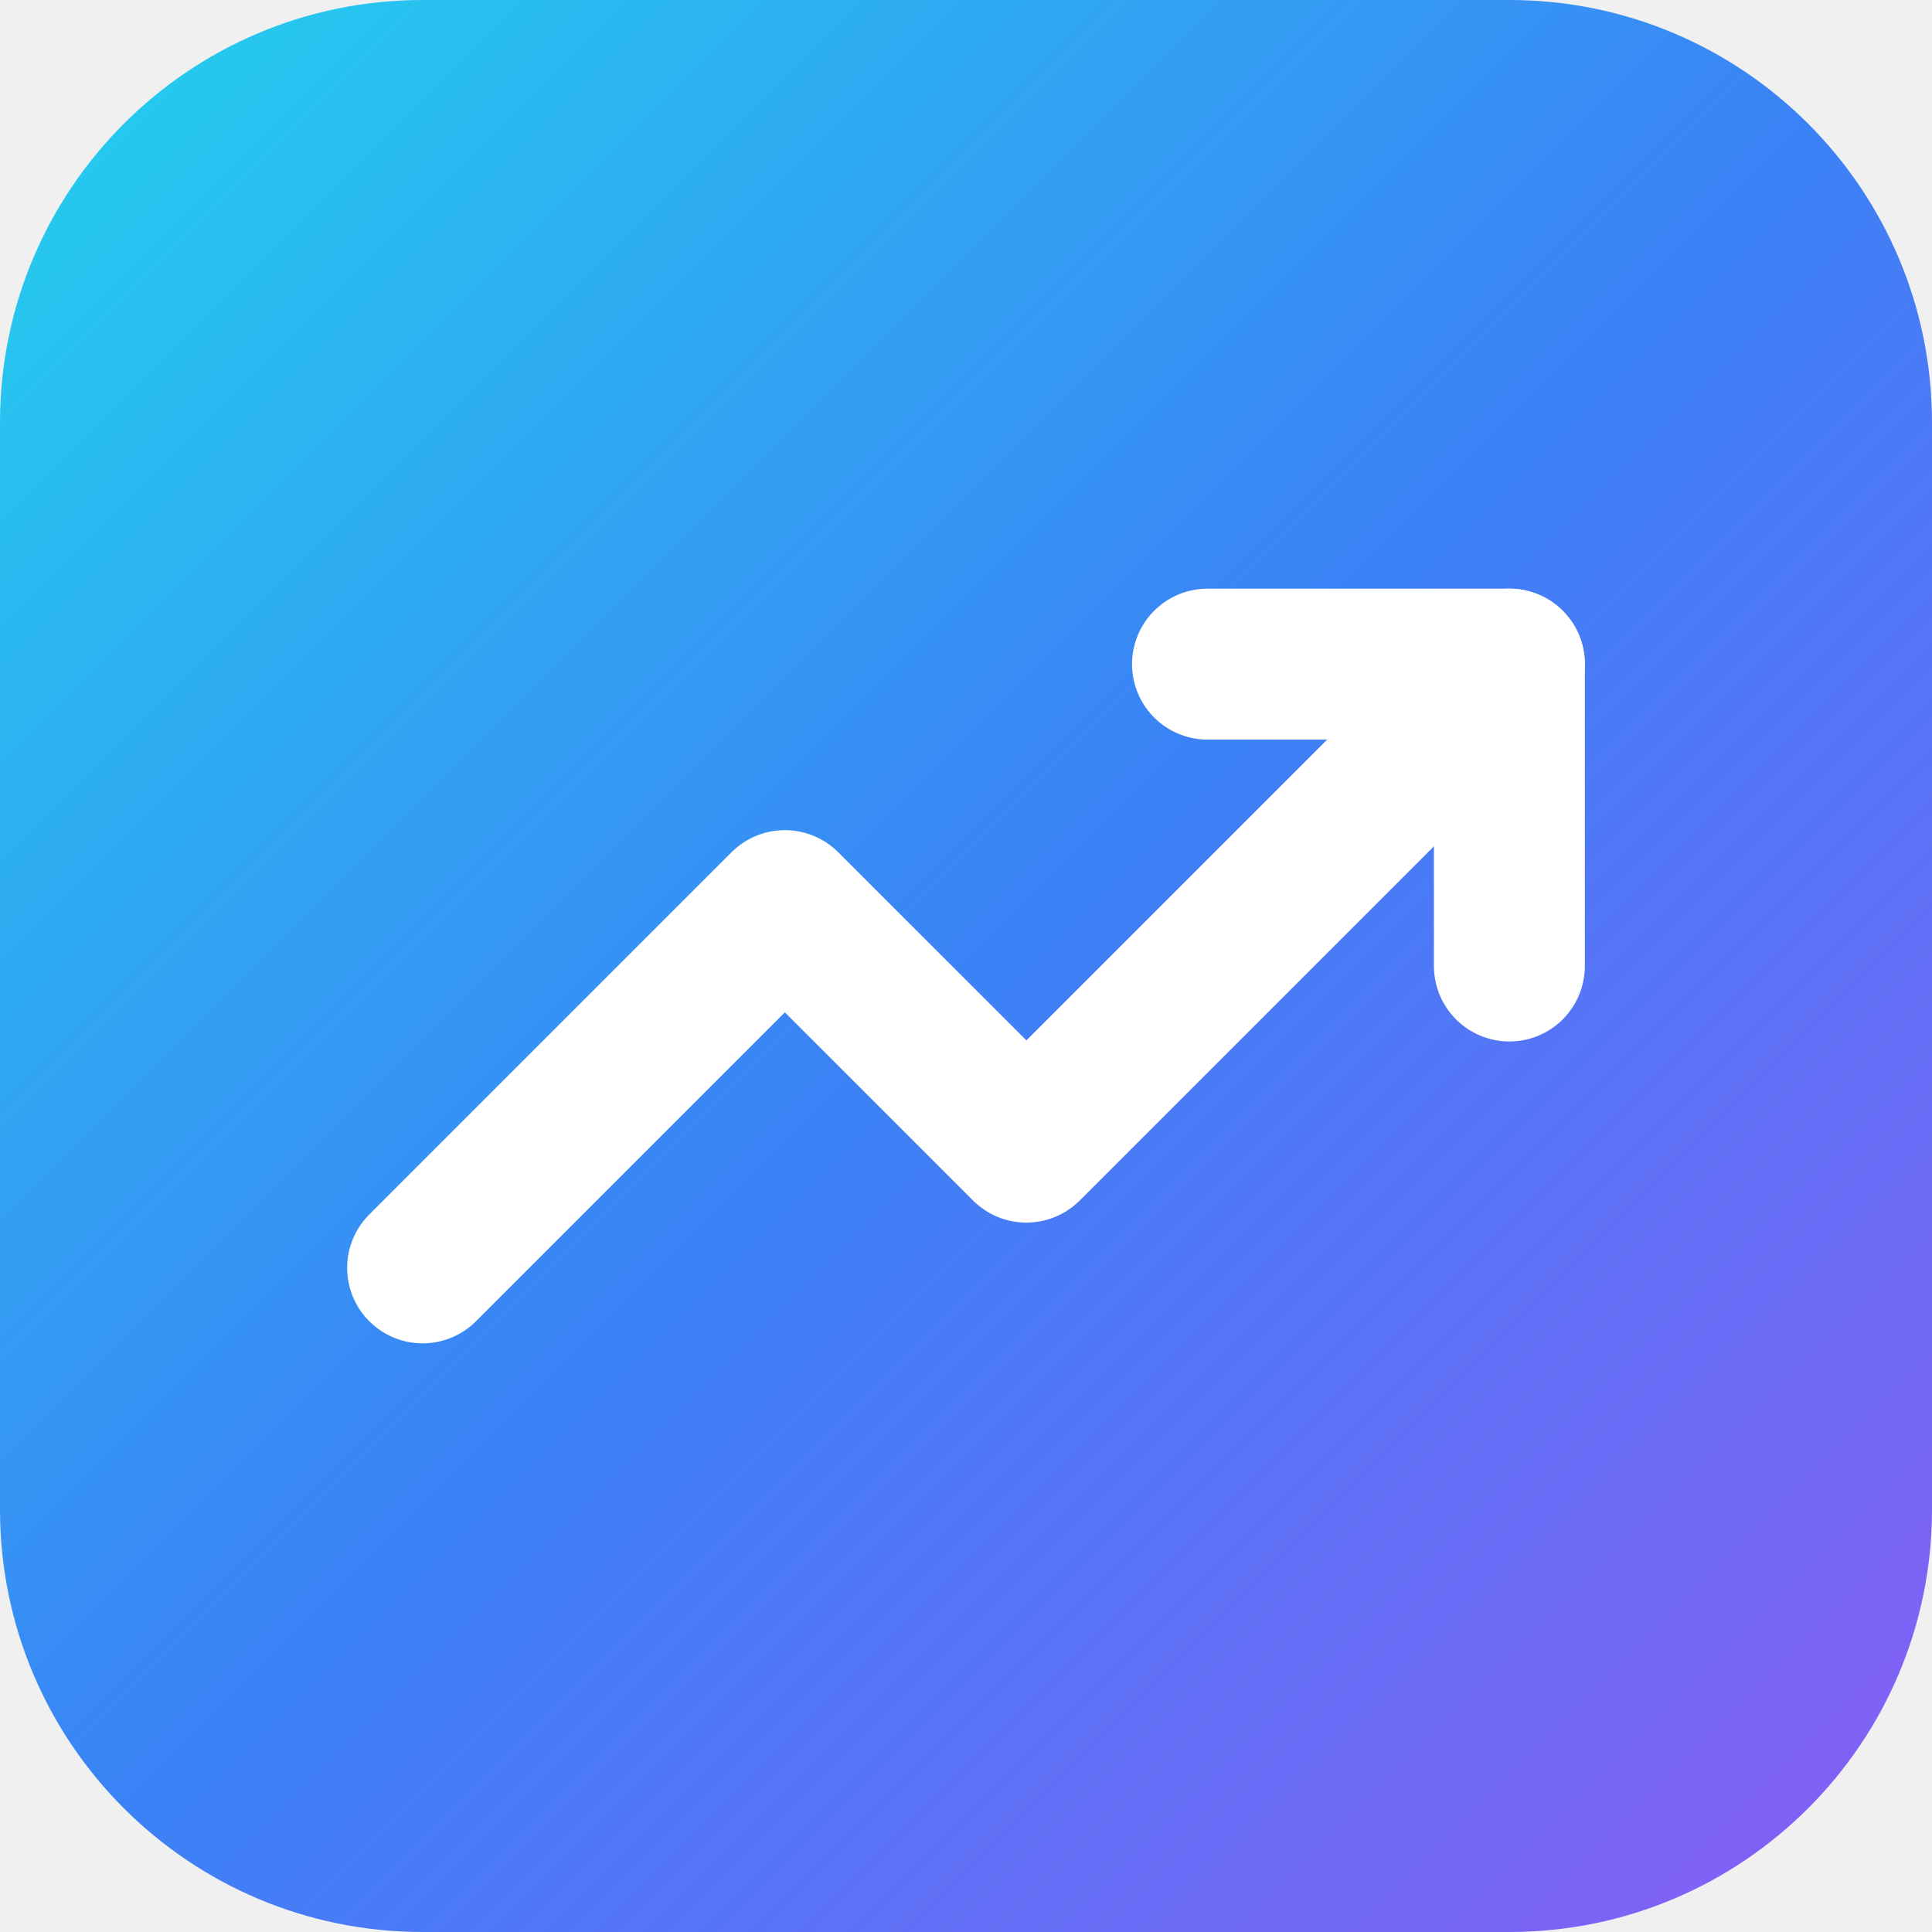
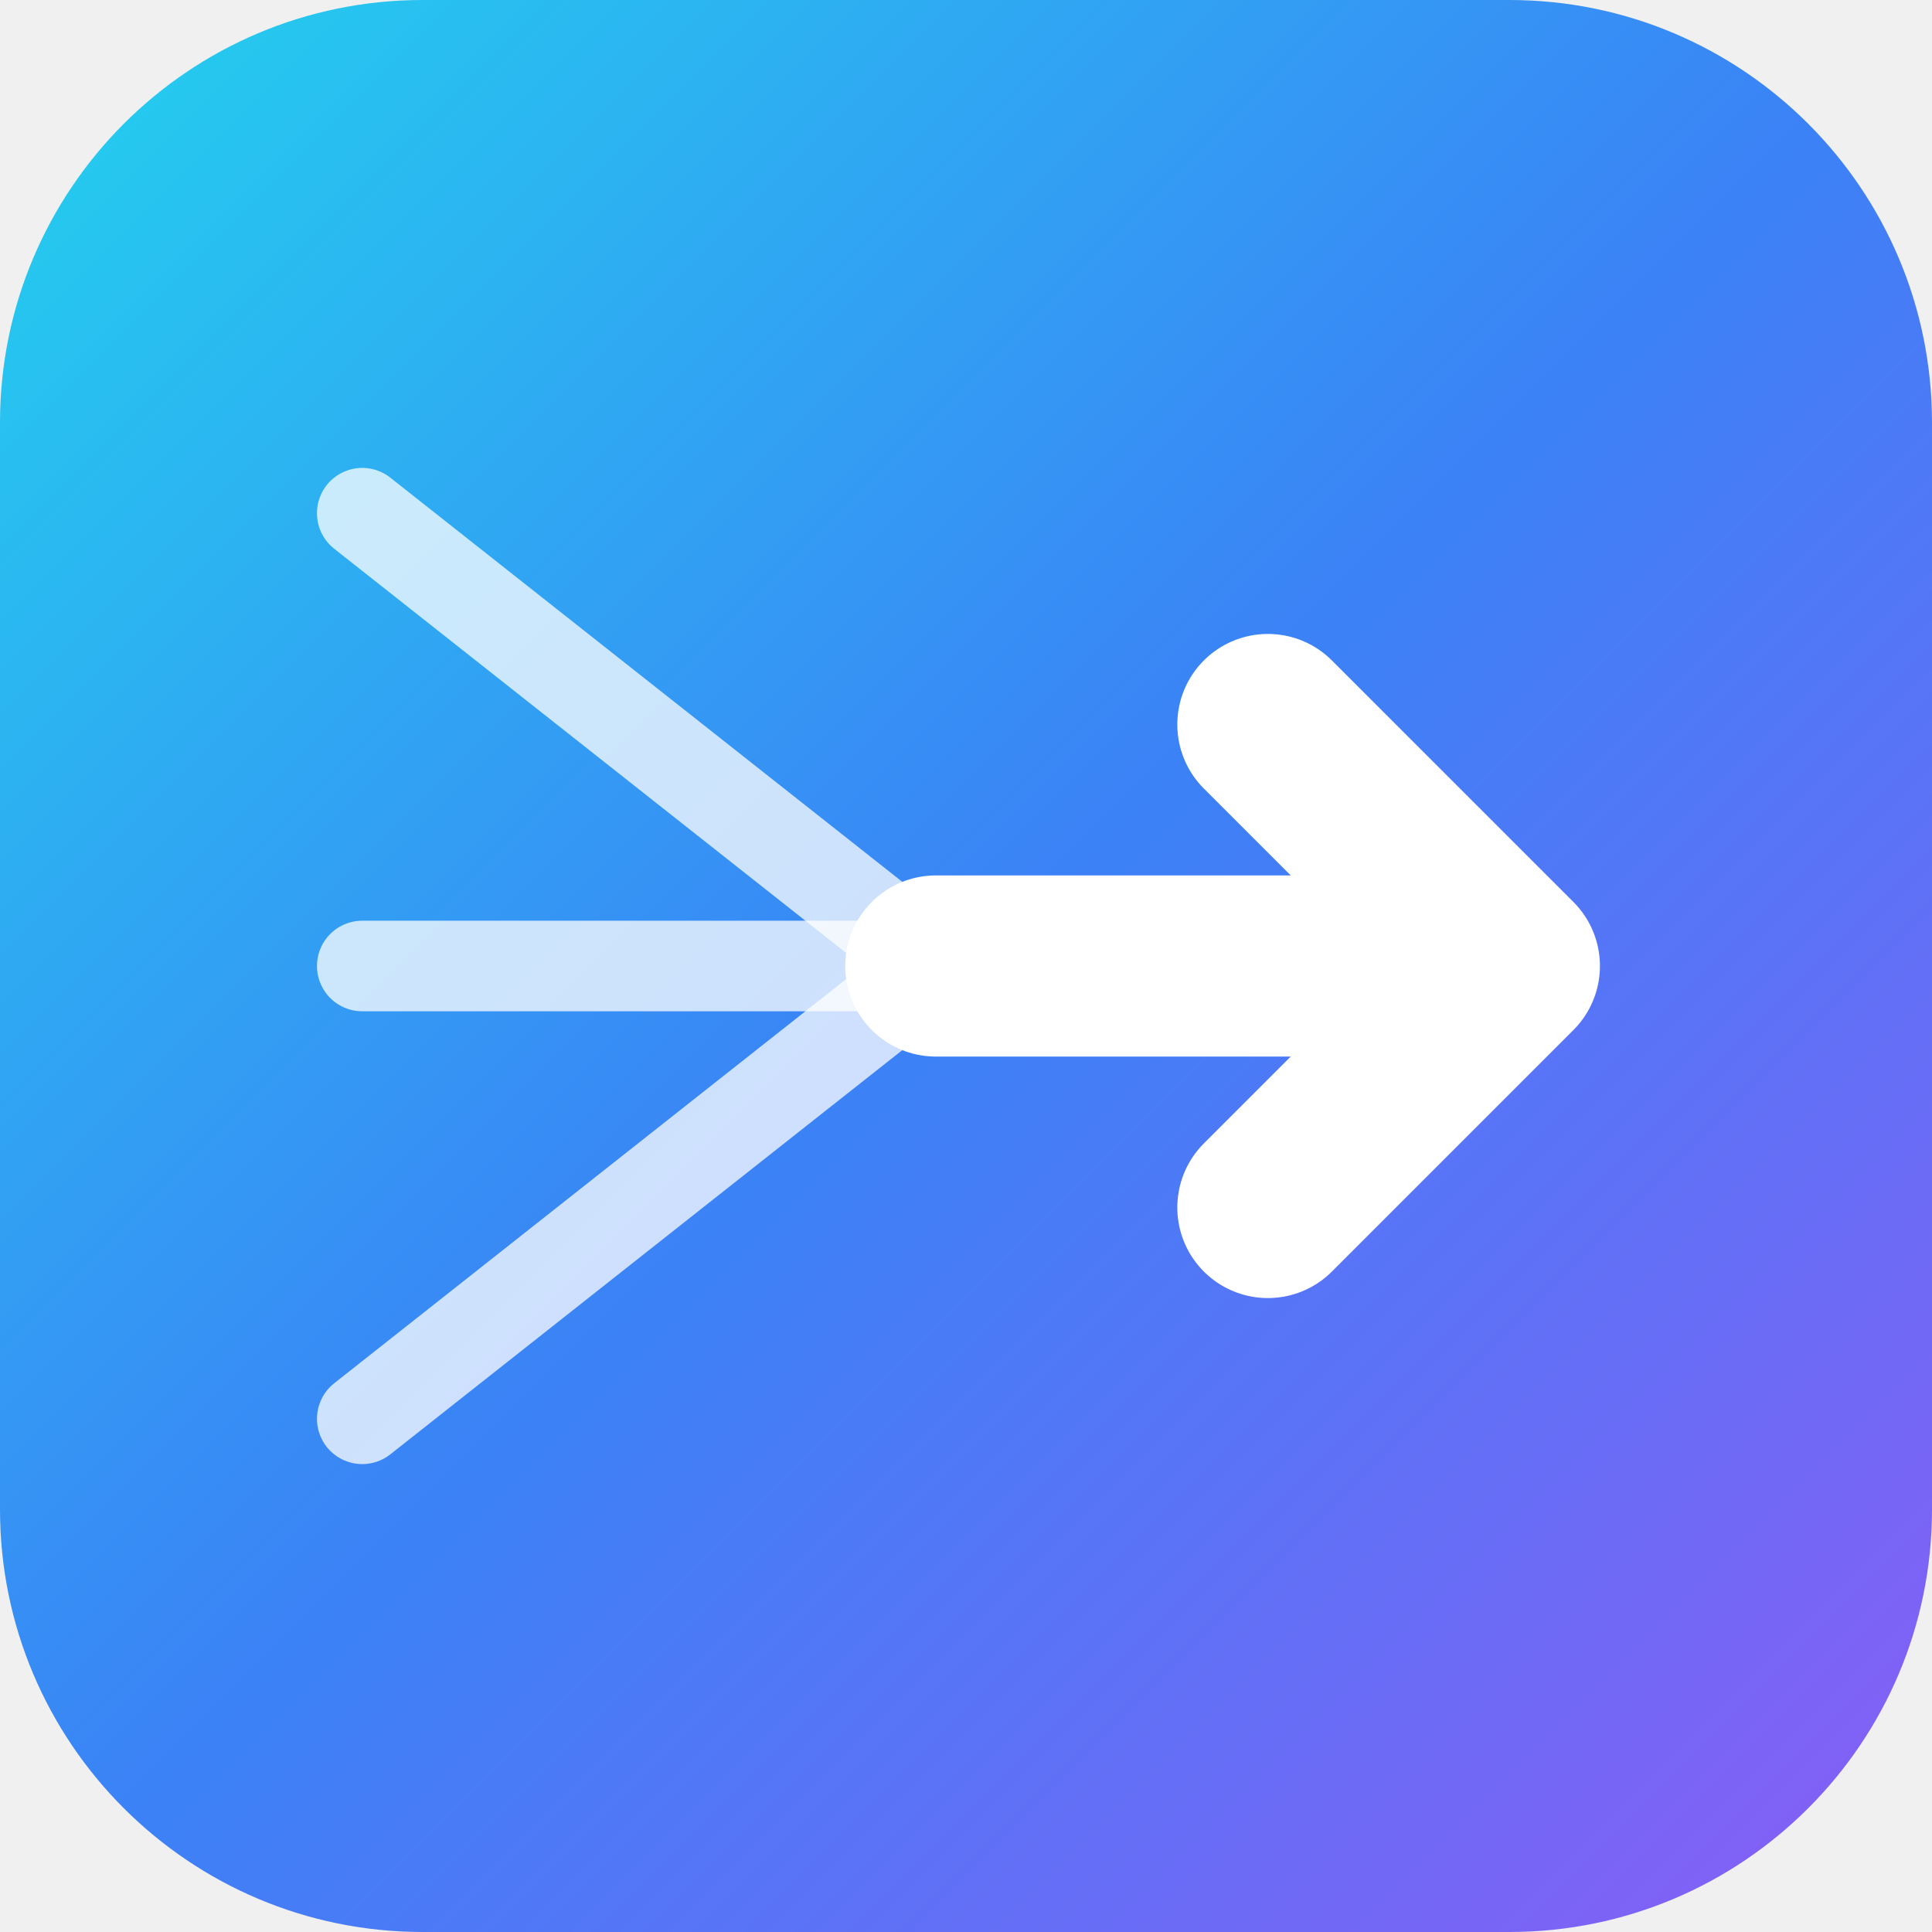
<svg xmlns="http://www.w3.org/2000/svg" viewBox="0 0 64 64">
  <defs>
    <linearGradient id="g" x1="0" y1="0" x2="1" y2="1">
      <stop offset="0" stop-color="#22d3ee" />
      <stop offset="0.5" stop-color="#3b82f6" />
      <stop offset="1" stop-color="#8b5cf6" />
    </linearGradient>
  </defs>
  <rect width="64" height="64" rx="14" fill="url(#g)" />
-   <path d="M14 42 L26 30 L34 38 L50 22" stroke="#ffffff" stroke-width="5" fill="none" stroke-linecap="round" stroke-linejoin="round" />
-   <path d="M40 22 L50 22 L50 32" stroke="#ffffff" stroke-width="5" fill="none" stroke-linecap="round" stroke-linejoin="round" />
+   <g stroke="#ffffff" fill="none" stroke-linecap="round" stroke-linejoin="round">
+     <path d="M12 17 L31 32" stroke-width="3" opacity="0.75" />
+     <path d="M12 32 L31 32" stroke-width="3" opacity="0.75" />
+     <path d="M12 47 L31 32" stroke-width="3" opacity="0.75" />
+     <path d="M31 32 H47" stroke-width="6" />
+     <path d="M42 24 L50 32 L42 40" stroke-width="6" />
+   </g>
</svg>
